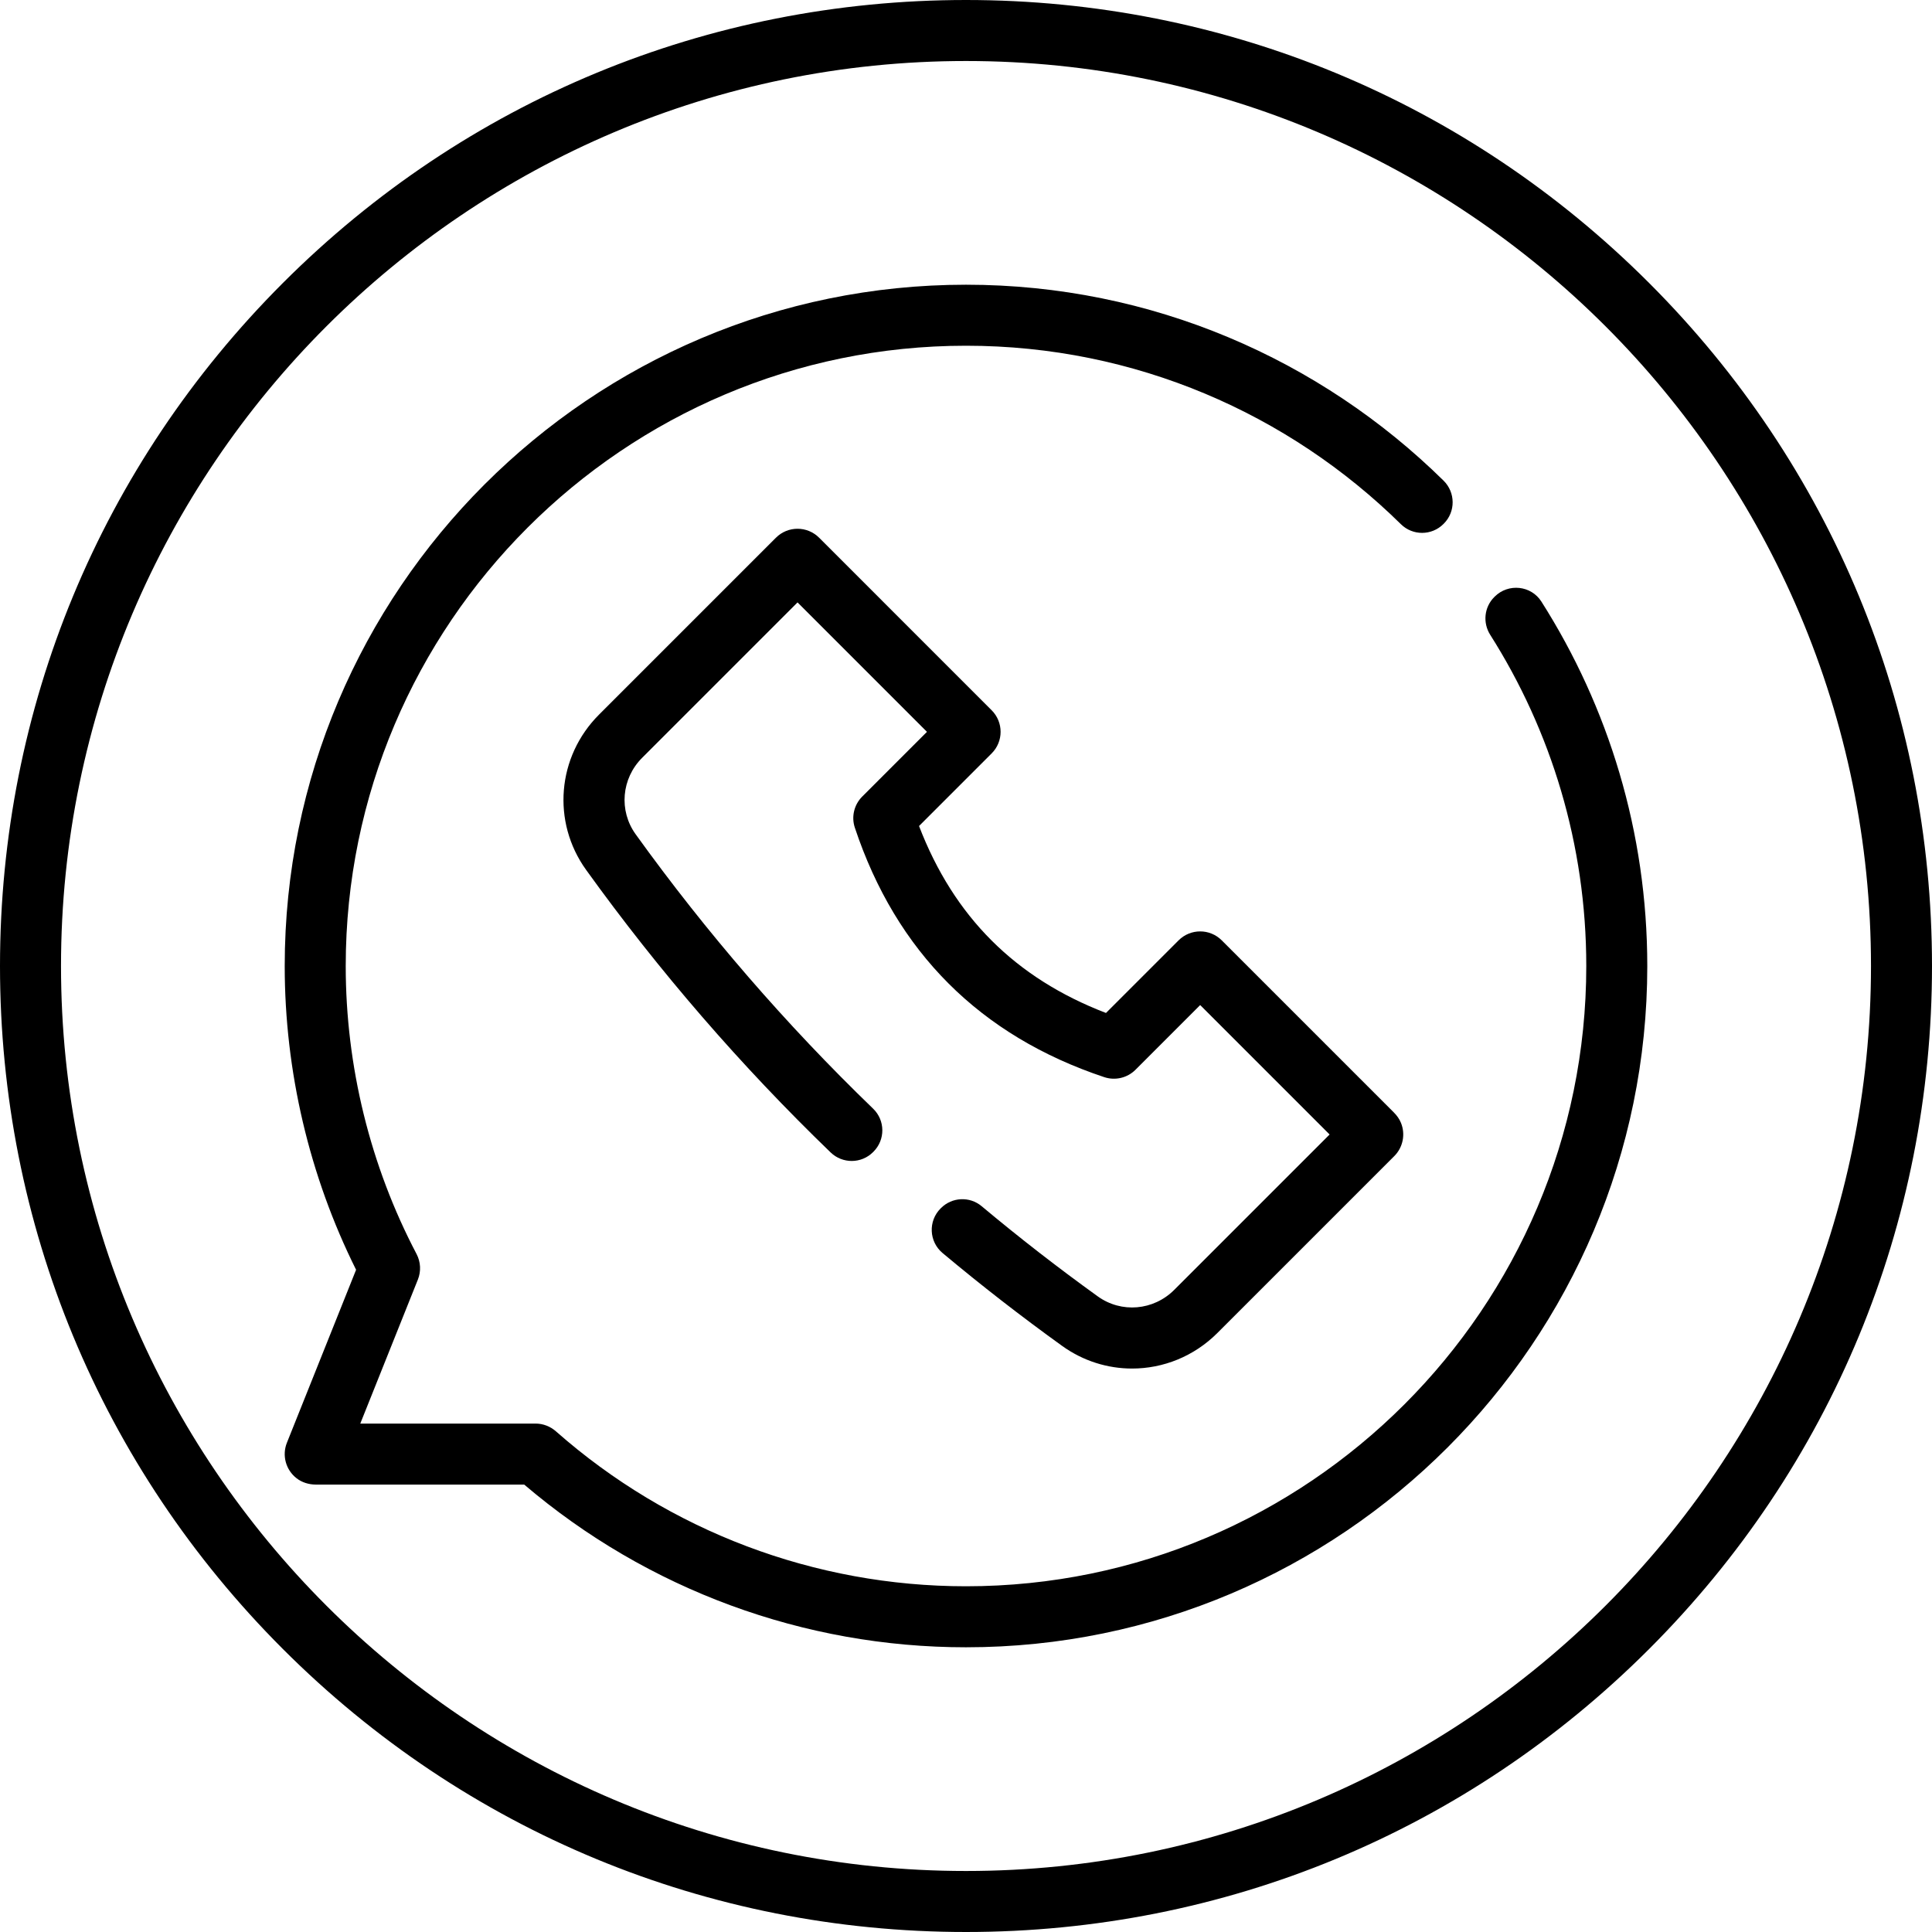
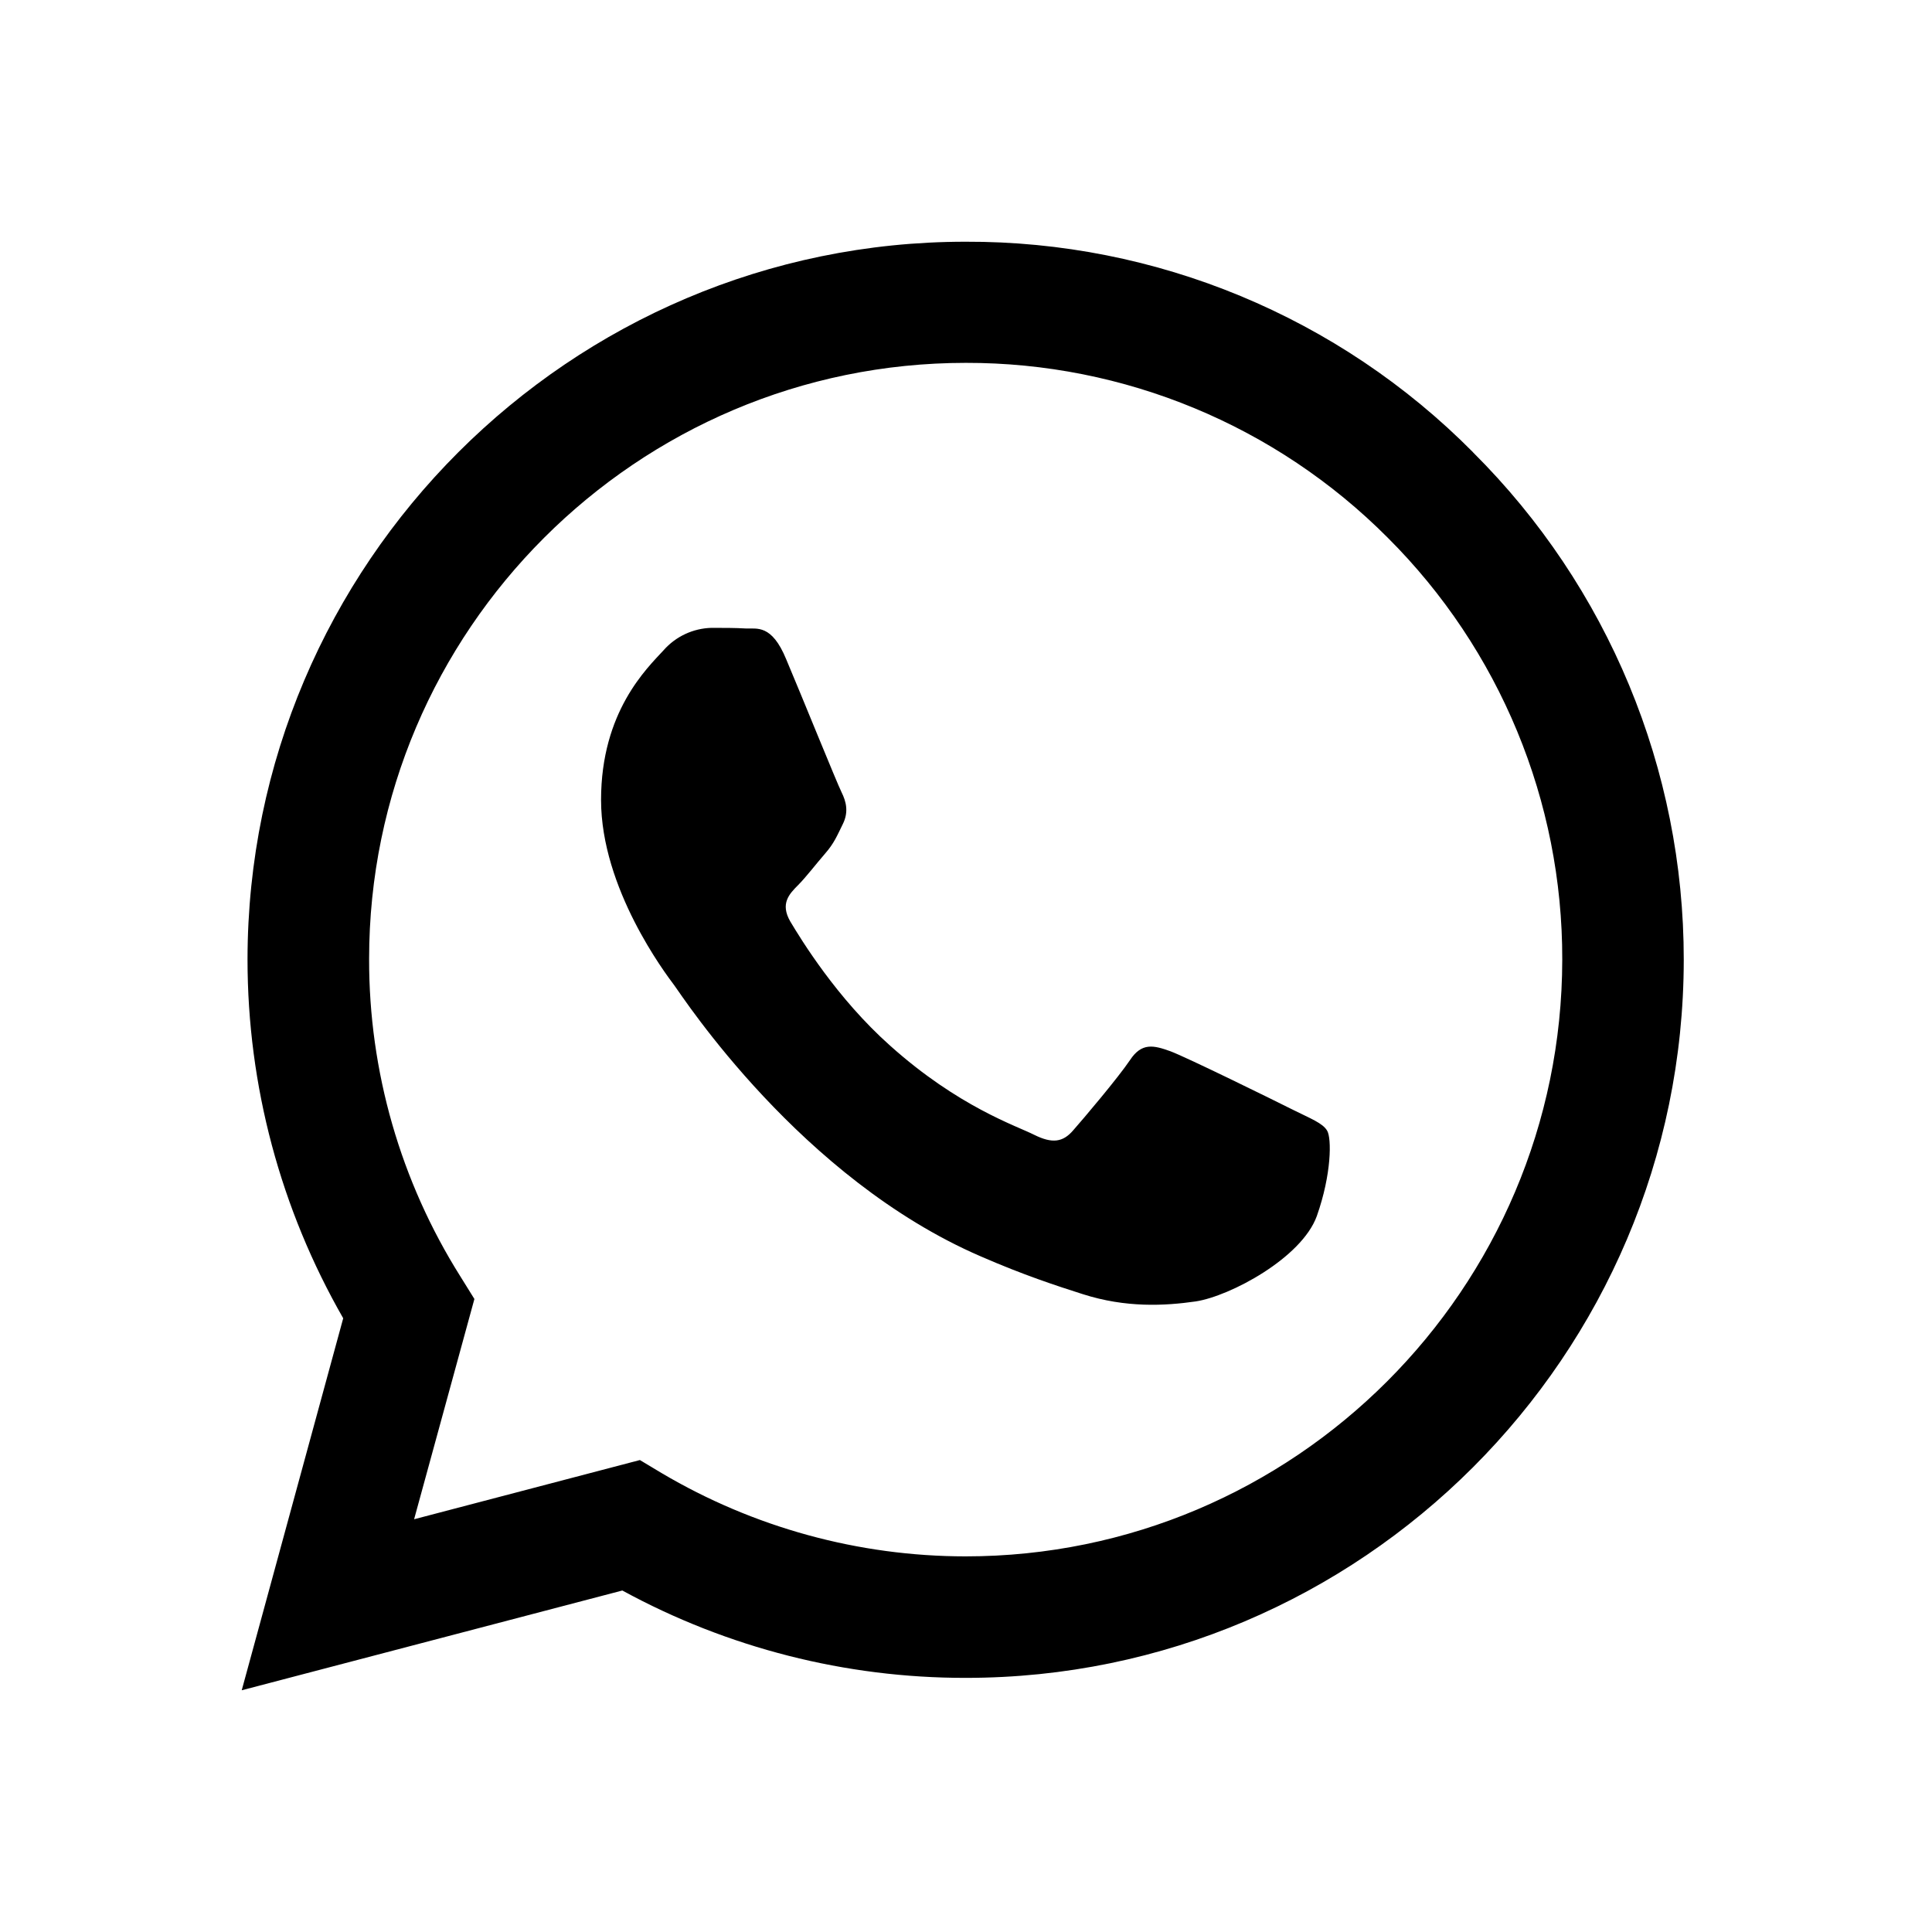
- <svg xmlns="http://www.w3.org/2000/svg" class="iconsvg iconsvg-whatsapp" fill="black" width="128" height="128" viewBox="0 0 512 512">
-   <path d="M437.019 74.981C388.667 26.628 324.379 0 256 0S123.333 26.628 74.982 74.981C26.628 123.333 0 187.621 0 256s26.628 132.667 74.982 181.019C123.333 485.372 187.621 512 256 512s132.667-26.628 181.019-74.981S512 324.379 512 256s-26.628-132.667-74.981-181.019zM256 495.832C123.756 495.832 16.168 388.244 16.168 256S123.756 16.168 256 16.168 495.832 123.756 495.832 256 388.244 495.832 256 495.832z" />
-   <path d="M408.491 159.434c-2.735-4.304-8.783-4.922-12.388-1.315l-.116.116c-2.667 2.667-3.083 6.813-1.064 9.999 16.112 25.41 25.457 55.516 25.457 87.766 0 90.639-73.74 164.379-164.379 164.379-40.05 0-78.635-14.575-108.654-41.044-1.497-1.32-3.409-2.072-5.406-2.072H95.478l15.266-38.167a8.095 8.095 0 00-.349-6.762C98.112 308.957 91.621 282.561 91.621 256c0-90.639 73.74-164.379 164.379-164.379 44.86 0 85.573 18.069 115.261 47.303 3.128 3.081 8.155 3.054 11.261-.051l.103-.103c3.156-3.156 3.11-8.272-.071-11.402C349.949 95.283 305.25 75.453 256 75.453c-99.553 0-180.547 80.993-180.547 180.547 0 27.91 6.53 55.659 18.914 80.505l-18.336 45.84a8.1 8.1 0 002.557 9.402c1.459 1.146 3.309 1.685 5.165 1.685h55.172a180.339 180.339 0 00117.076 43.116c99.553 0 180.547-80.993 180.547-180.547-.001-35.493-10.297-68.623-28.057-96.567z" />
-   <path d="M371.269 297.563c-.421-1.046-1.099-1.968-1.896-2.765l-45.598-45.597a8.085 8.085 0 00-11.433 0l-19.245 19.246c-24.04-9.23-40.312-25.502-49.542-49.542l19.246-19.246a8.083 8.083 0 000-11.432l-45.731-45.731a8.085 8.085 0 00-11.433 0l-46.894 46.891c-11.125 11.127-12.563 28.427-3.418 41.138a553.22 553.22 0 0064.798 74.881c3.149 3.041 8.15 3.015 11.245-.081l.114-.114c3.157-3.157 3.125-8.292-.087-11.394a537.194 537.194 0 01-62.945-72.734c-4.494-6.245-3.767-14.767 1.728-20.261l41.176-41.176 34.298 34.299-17.149 17.149c-2.154 2.154-2.928 5.346-1.965 8.236 10.959 32.91 33.198 55.157 66.1 66.125a8.092 8.092 0 008.274-1.953l17.148-17.149 34.299 34.299-41.176 41.176c-5.495 5.495-14.015 6.223-20.261 1.728a536.84 536.84 0 01-30.788-23.91c-3.168-2.648-7.841-2.418-10.761.502l-.109.109c-3.325 3.325-3.084 8.791.524 11.808a552.29 552.29 0 0031.69 24.614c5.596 4.027 12.08 6.001 18.538 6.001 8.208 0 16.372-3.193 22.6-9.421l46.892-46.892a8.117 8.117 0 001.761-8.804z" />
+ <svg xmlns="http://www.w3.org/2000/svg" viewBox="-2.67 -2.67 21.34 21.34" fill="#000">
+   <path d="M13.601 2.326A7.85 7.85 0 0 0 7.994 0C3.627 0 .068 3.558.064 7.926c0 1.399.366 2.76 1.057 3.965L0 16l4.204-1.102a7.9 7.9 0 0 0 3.79.965h.004c4.368 0 7.926-3.558 7.93-7.93A7.9 7.9 0 0 0 13.6 2.326zM7.994 14.521a6.6 6.6 0 0 1-3.356-.92l-.24-.144-2.494.654.666-2.433-.156-.251a6.56 6.56 0 0 1-1.007-3.505c0-3.626 2.957-6.584 6.591-6.584a6.56 6.56 0 0 1 4.66 1.931 6.56 6.56 0 0 1 1.928 4.66c-.004 3.639-2.961 6.592-6.592 6.592m3.615-4.934c-.197-.099-1.17-.578-1.353-.646-.182-.065-.315-.099-.445.099-.133.197-.513.646-.627.775-.114.133-.232.148-.43.05-.197-.1-.836-.308-1.592-.985-.59-.525-.985-1.175-1.103-1.372-.114-.198-.011-.304.088-.403.087-.088.197-.232.296-.346.1-.114.133-.198.198-.33.065-.134.034-.248-.015-.347-.05-.099-.445-1.076-.612-1.47-.16-.389-.323-.335-.445-.34-.114-.007-.247-.007-.38-.007a.73.73 0 0 0-.529.247c-.182.198-.691.677-.691 1.654s.71 1.916.81 2.049c.098.133 1.394 2.132 3.383 2.992.47.205.84.326 1.129.418.475.152.904.129 1.246.08.38-.058 1.171-.48 1.338-.943.164-.464.164-.86.114-.943-.049-.084-.182-.133-.38-.232" />
</svg>
